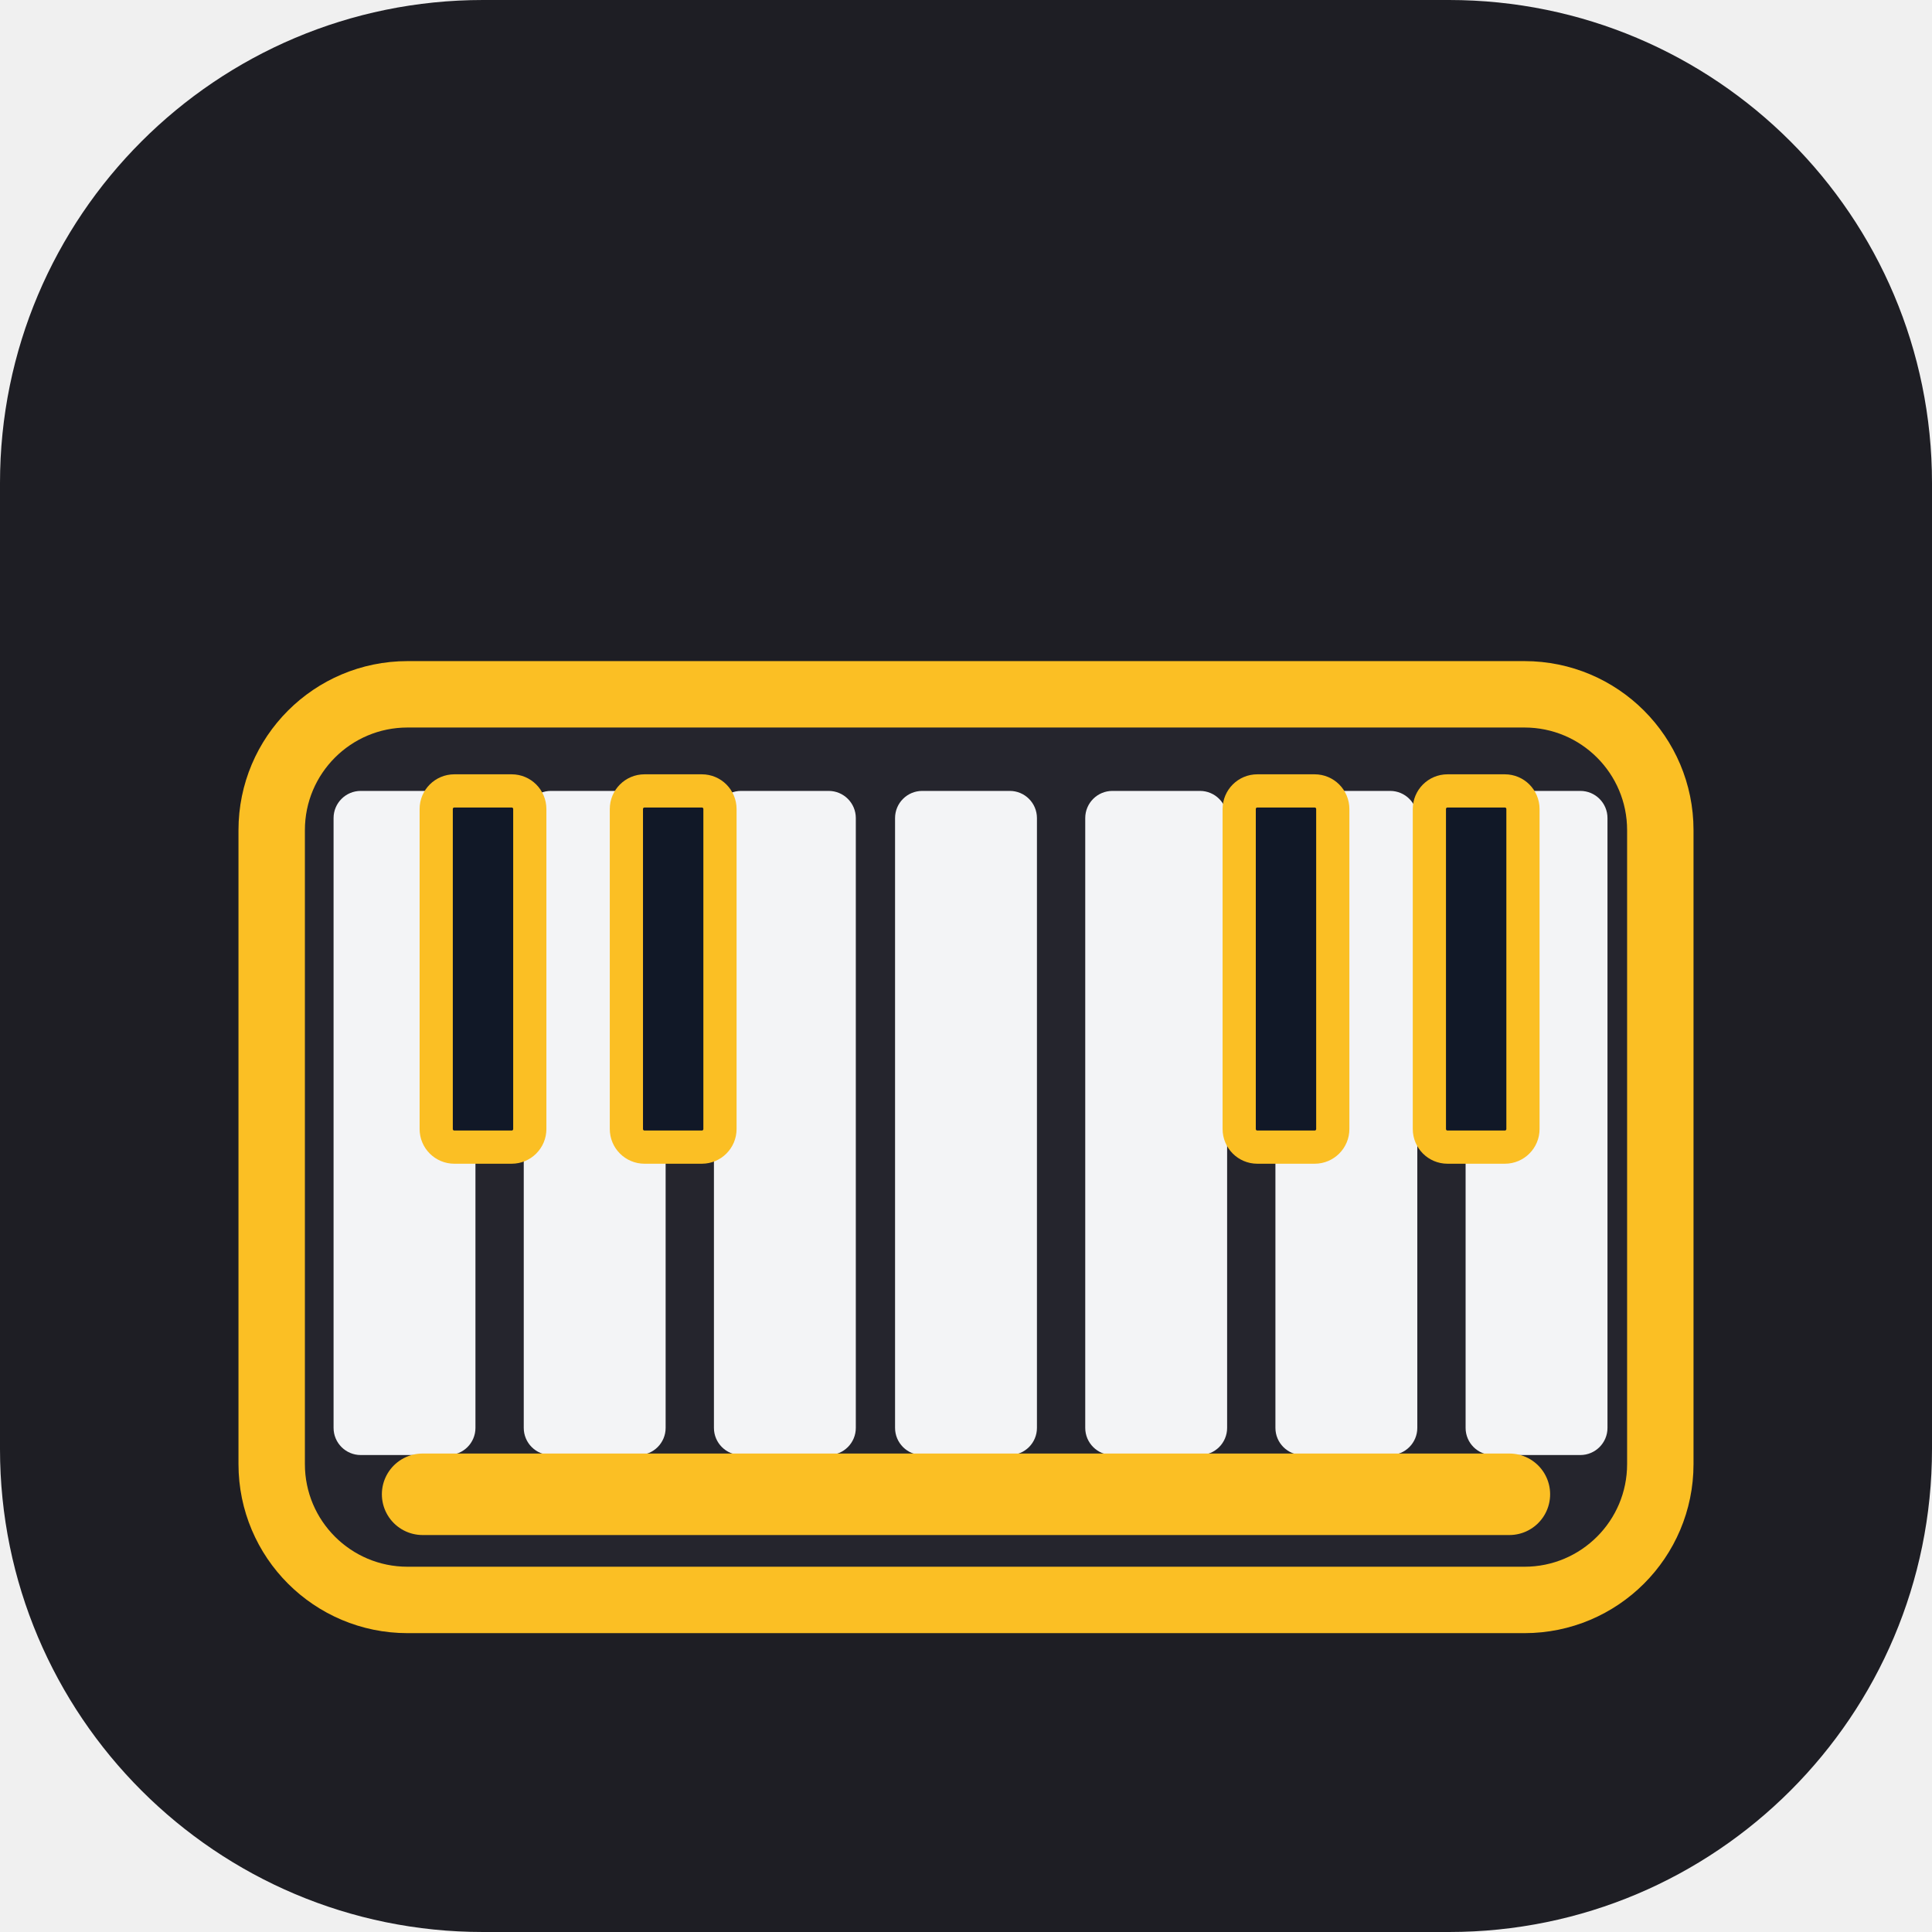
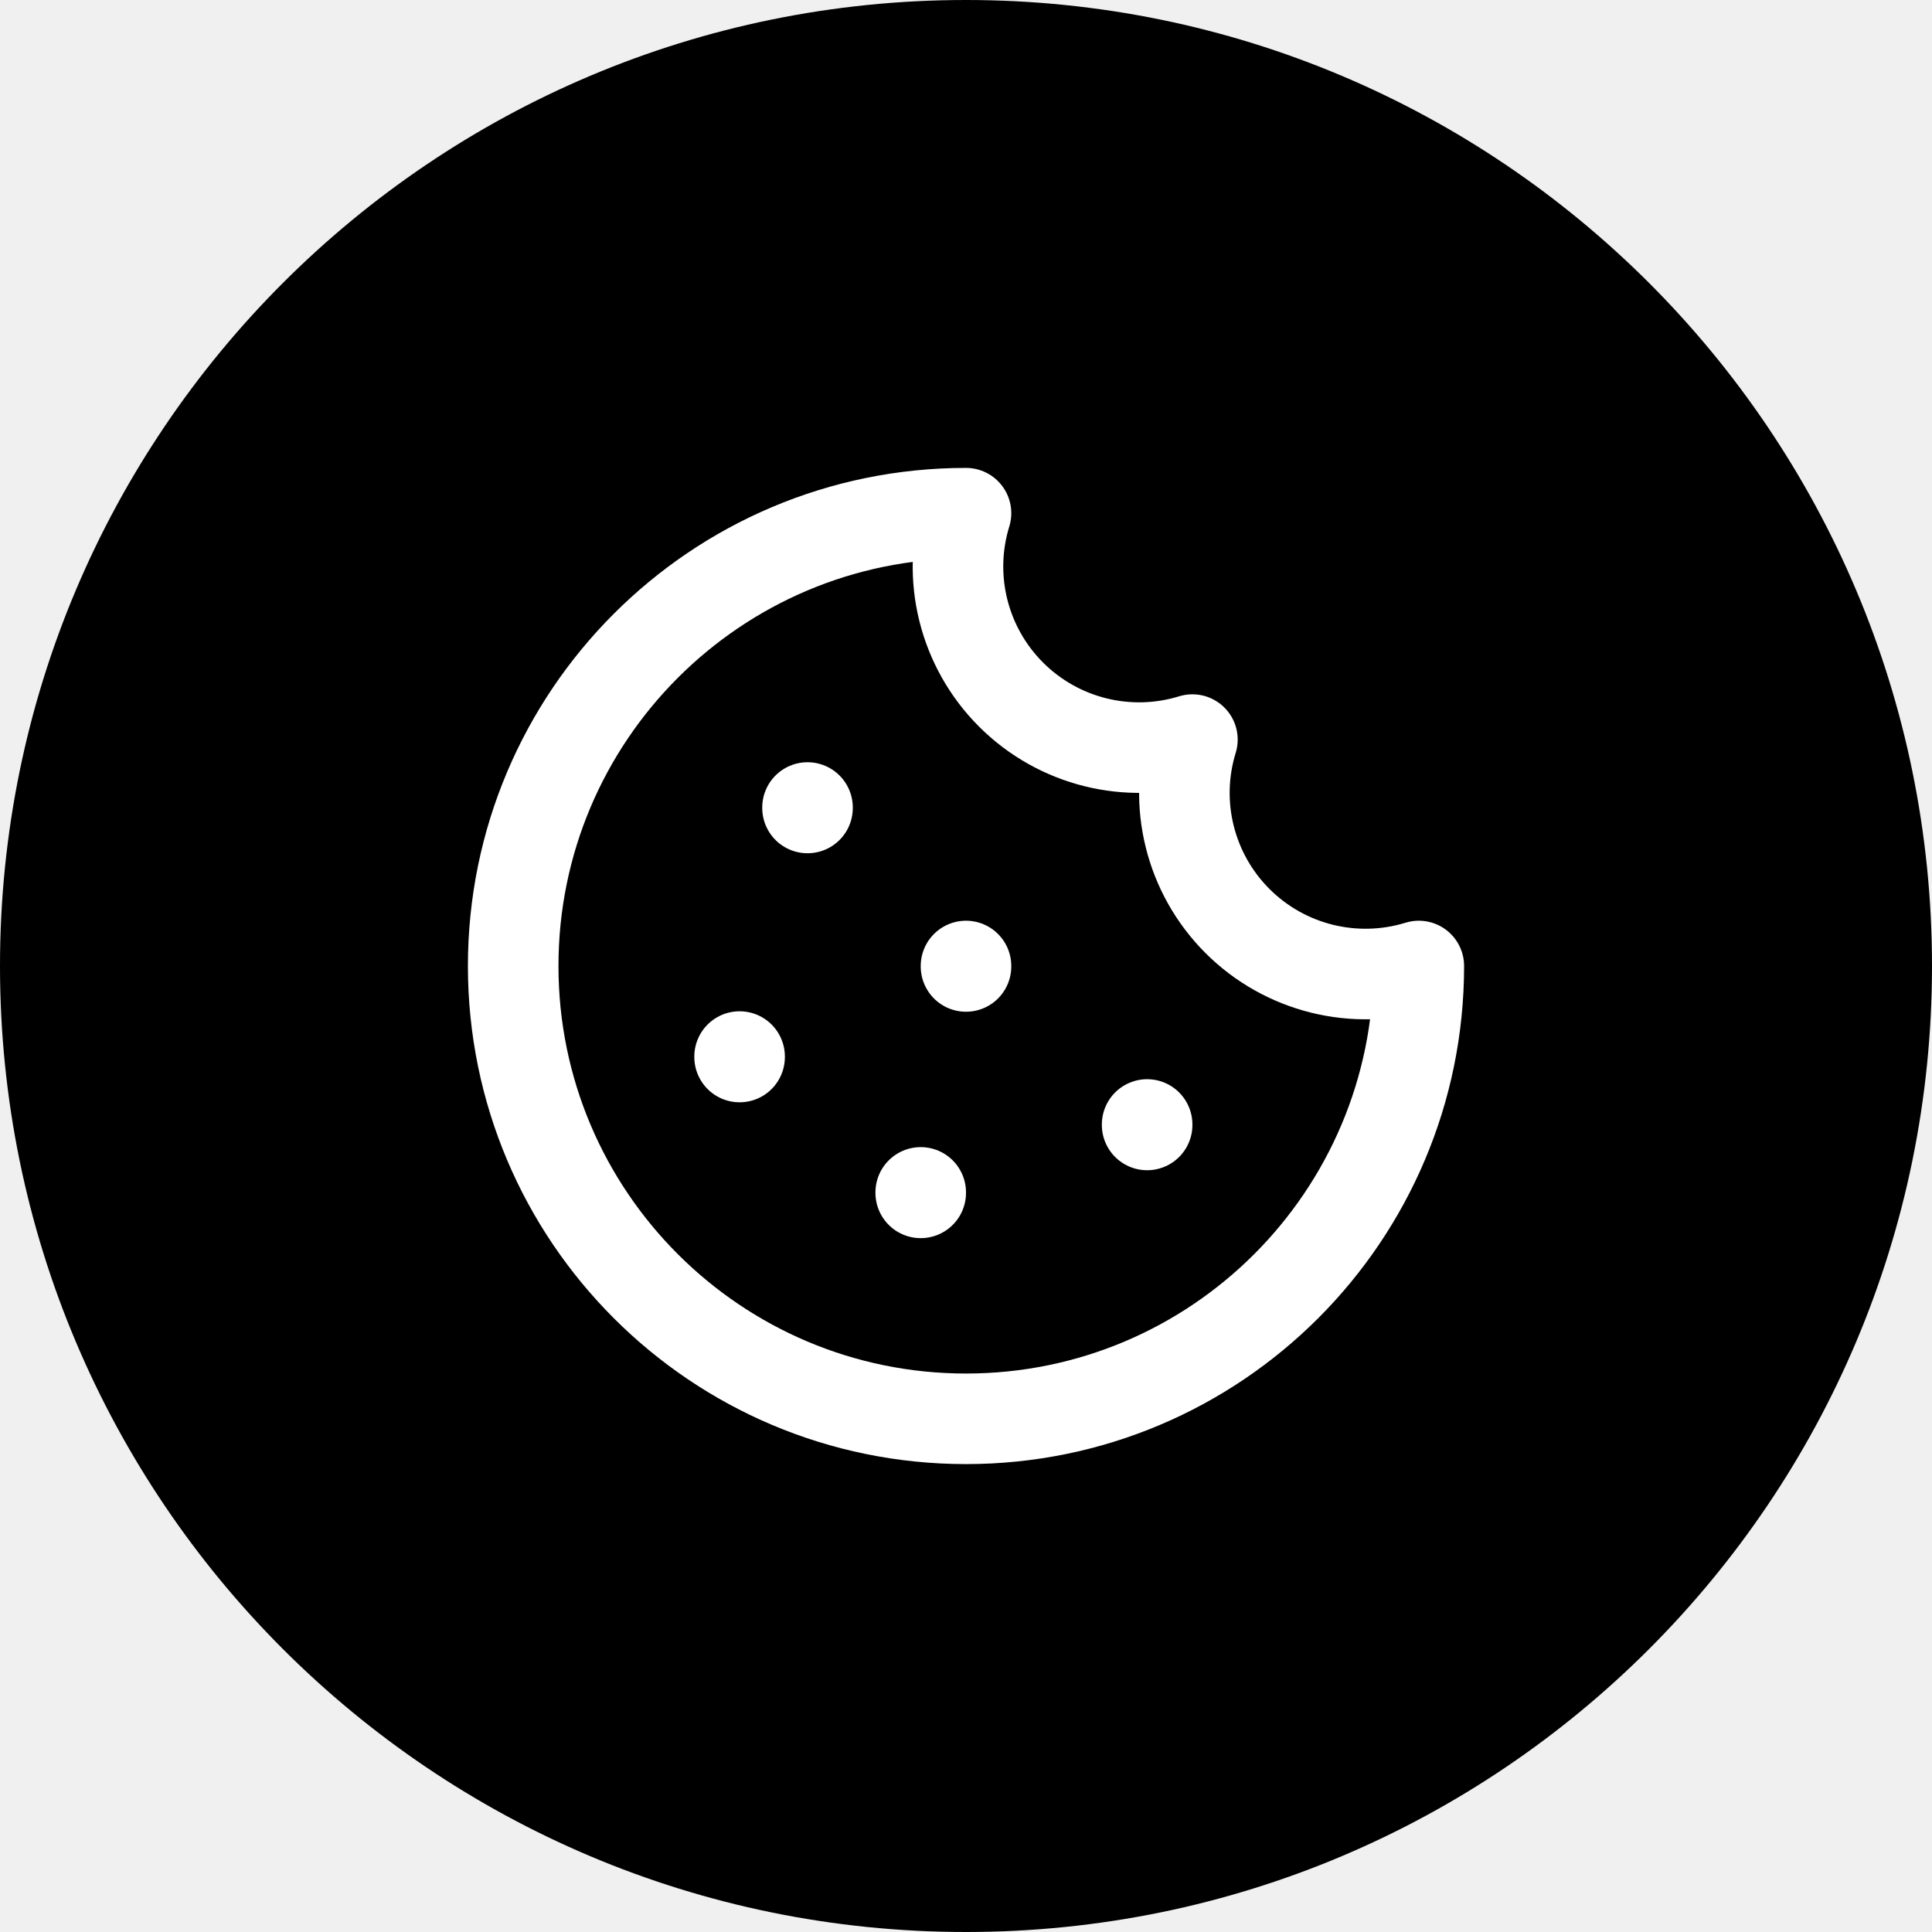
- <svg xmlns="http://www.w3.org/2000/svg" viewBox="0 0 32 32" role="img" aria-label="PianoApp">
-   <rect width="32" height="32" rx="8" fill="#1e1e24" />
-   <rect x="4.5" y="11.5" width="23" height="15" rx="2.25" fill="#25252d" stroke="#fbbf24" stroke-width="1.1" />
-   <g fill="#f3f4f6">
-     <rect x="5.525" y="13.1" width="2.35" height="11" rx="0.45" />
-     <rect x="8.675" y="13.1" width="2.35" height="11" rx="0.45" />
-     <rect x="11.825" y="13.1" width="2.35" height="11" rx="0.45" />
-     <rect x="14.825" y="13.1" width="2.35" height="11" rx="0.45" />
-     <rect x="17.975" y="13.1" width="2.35" height="11" rx="0.45" />
-     <rect x="21.125" y="13.1" width="2.35" height="11" rx="0.45" />
-     <rect x="24.275" y="13.1" width="2.35" height="11" rx="0.45" />
+ <svg xmlns="http://www.w3.org/2000/svg" viewBox="0 0 32 32" role="img" aria-label="Crispy Keys">
+   <circle cx="16" cy="16" r="16" fill="#000000" />
+   <g transform="translate(7 7) scale(0.75)" fill="none" stroke="#ffffff" stroke-width="2" stroke-linecap="round" stroke-linejoin="round">
+     <path d="M12 2a10 10 0 1 0 10 10 4 4 0 0 1-5-5 4 4 0 0 1-5-5" />
+     <path d="M8.5 8.5v.01" />
+     <path d="M16 15.5v.01" />
+     <path d="M12 12v.01" />
+     <path d="M11 17v.01" />
+     <path d="M7 14v.01" />
  </g>
-   <g fill="#111827" stroke="#fbbf24" stroke-width="0.55">
-     <rect x="7.225" y="13.1" width="1.55" height="5.9" rx="0.3" />
-     <rect x="10.375" y="13.1" width="1.55" height="5.9" rx="0.3" />
-     <rect x="20.525" y="13.1" width="1.55" height="5.9" rx="0.3" />
-     <rect x="23.675" y="13.1" width="1.55" height="5.9" rx="0.3" />
-   </g>
-   <path fill="none" stroke="#fbbf24" stroke-width="1.35" stroke-linecap="round" d="M7 24.75h18" />
</svg>
